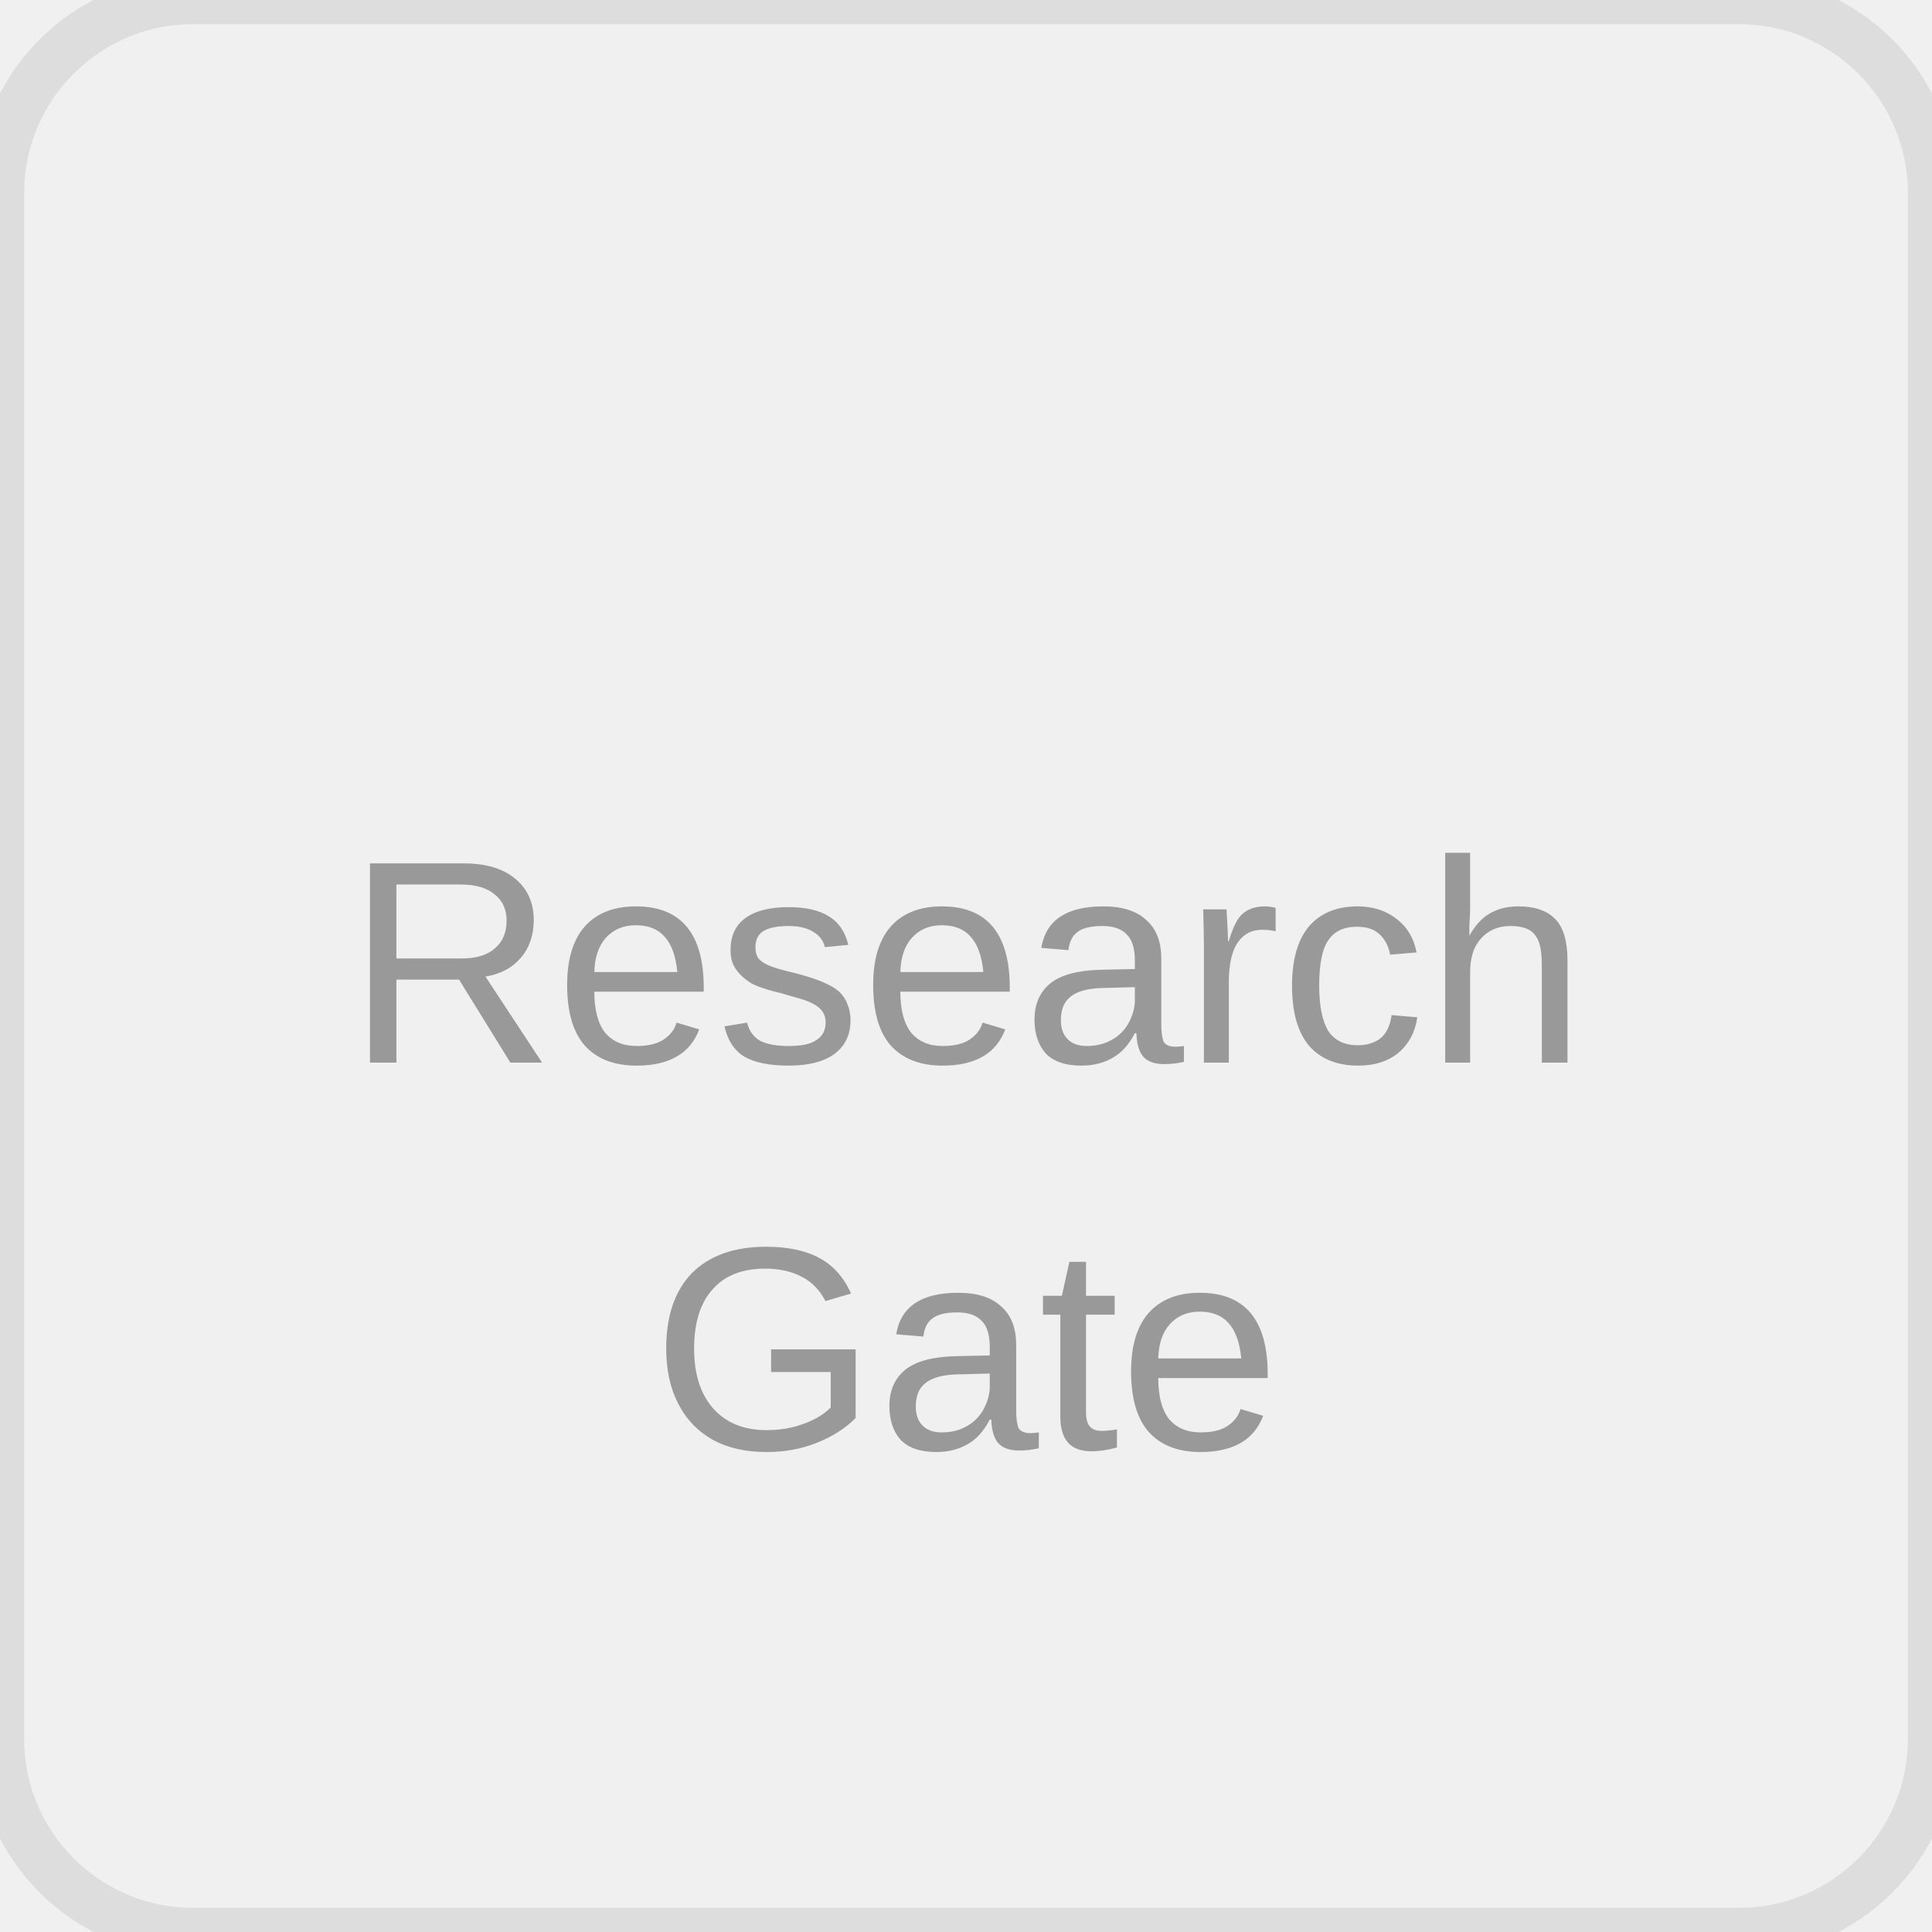
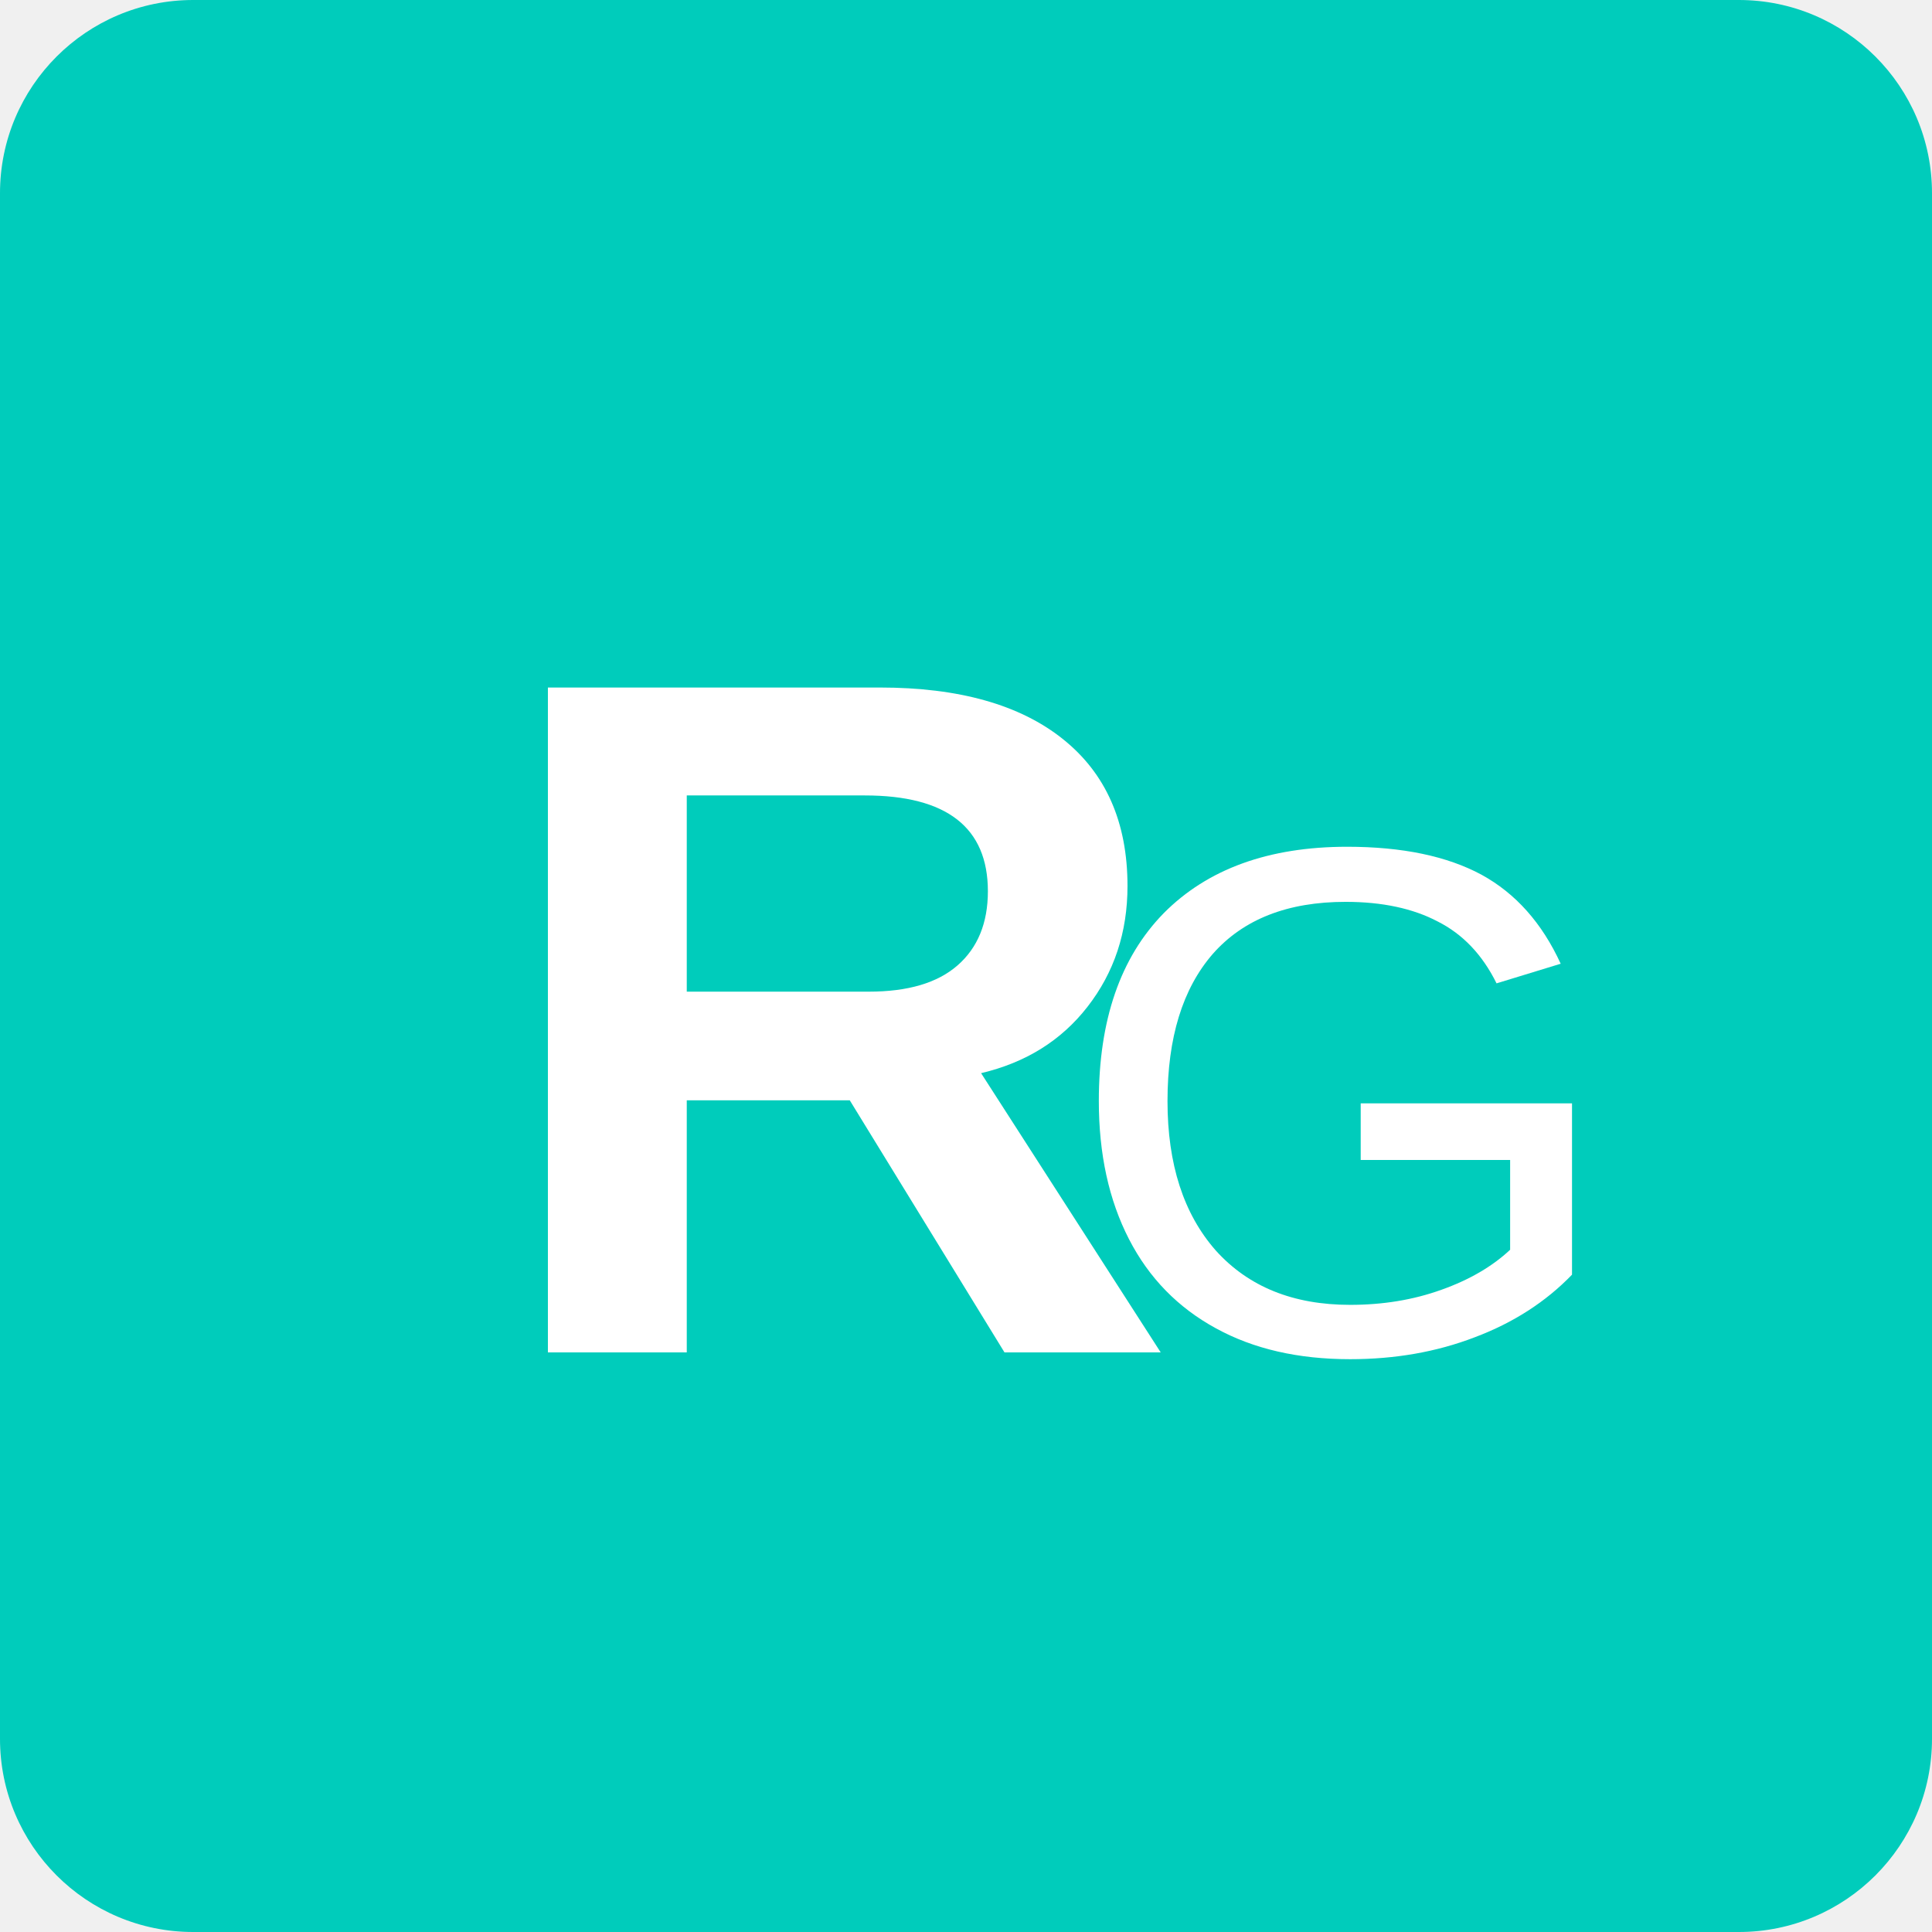
<svg xmlns="http://www.w3.org/2000/svg" width="40" height="40" viewBox="0 0 40 40">
-   <rect width="40" height="40" rx="4" fill="#f0f0f0" stroke="#ddd" stroke-width="1" />
-   <text x="20" y="22" text-anchor="middle" font-family="Arial, sans-serif" font-size="6" fill="#999">Research</text>
-   <text x="20" y="30" text-anchor="middle" font-family="Arial, sans-serif" font-size="6" fill="#999">Gate</text>
+   <rect width="40" height="40" rx="4" fill="#00CCBB" />
+   <g fill="#fff" font-family="Arial, Helvetica, sans-serif" font-weight="bold">
+     <text x="10" y="28" font-size="20">R</text>
+     <text x="22" y="28" font-size="15" font-weight="normal">G</text>
+   </g>
</svg>
